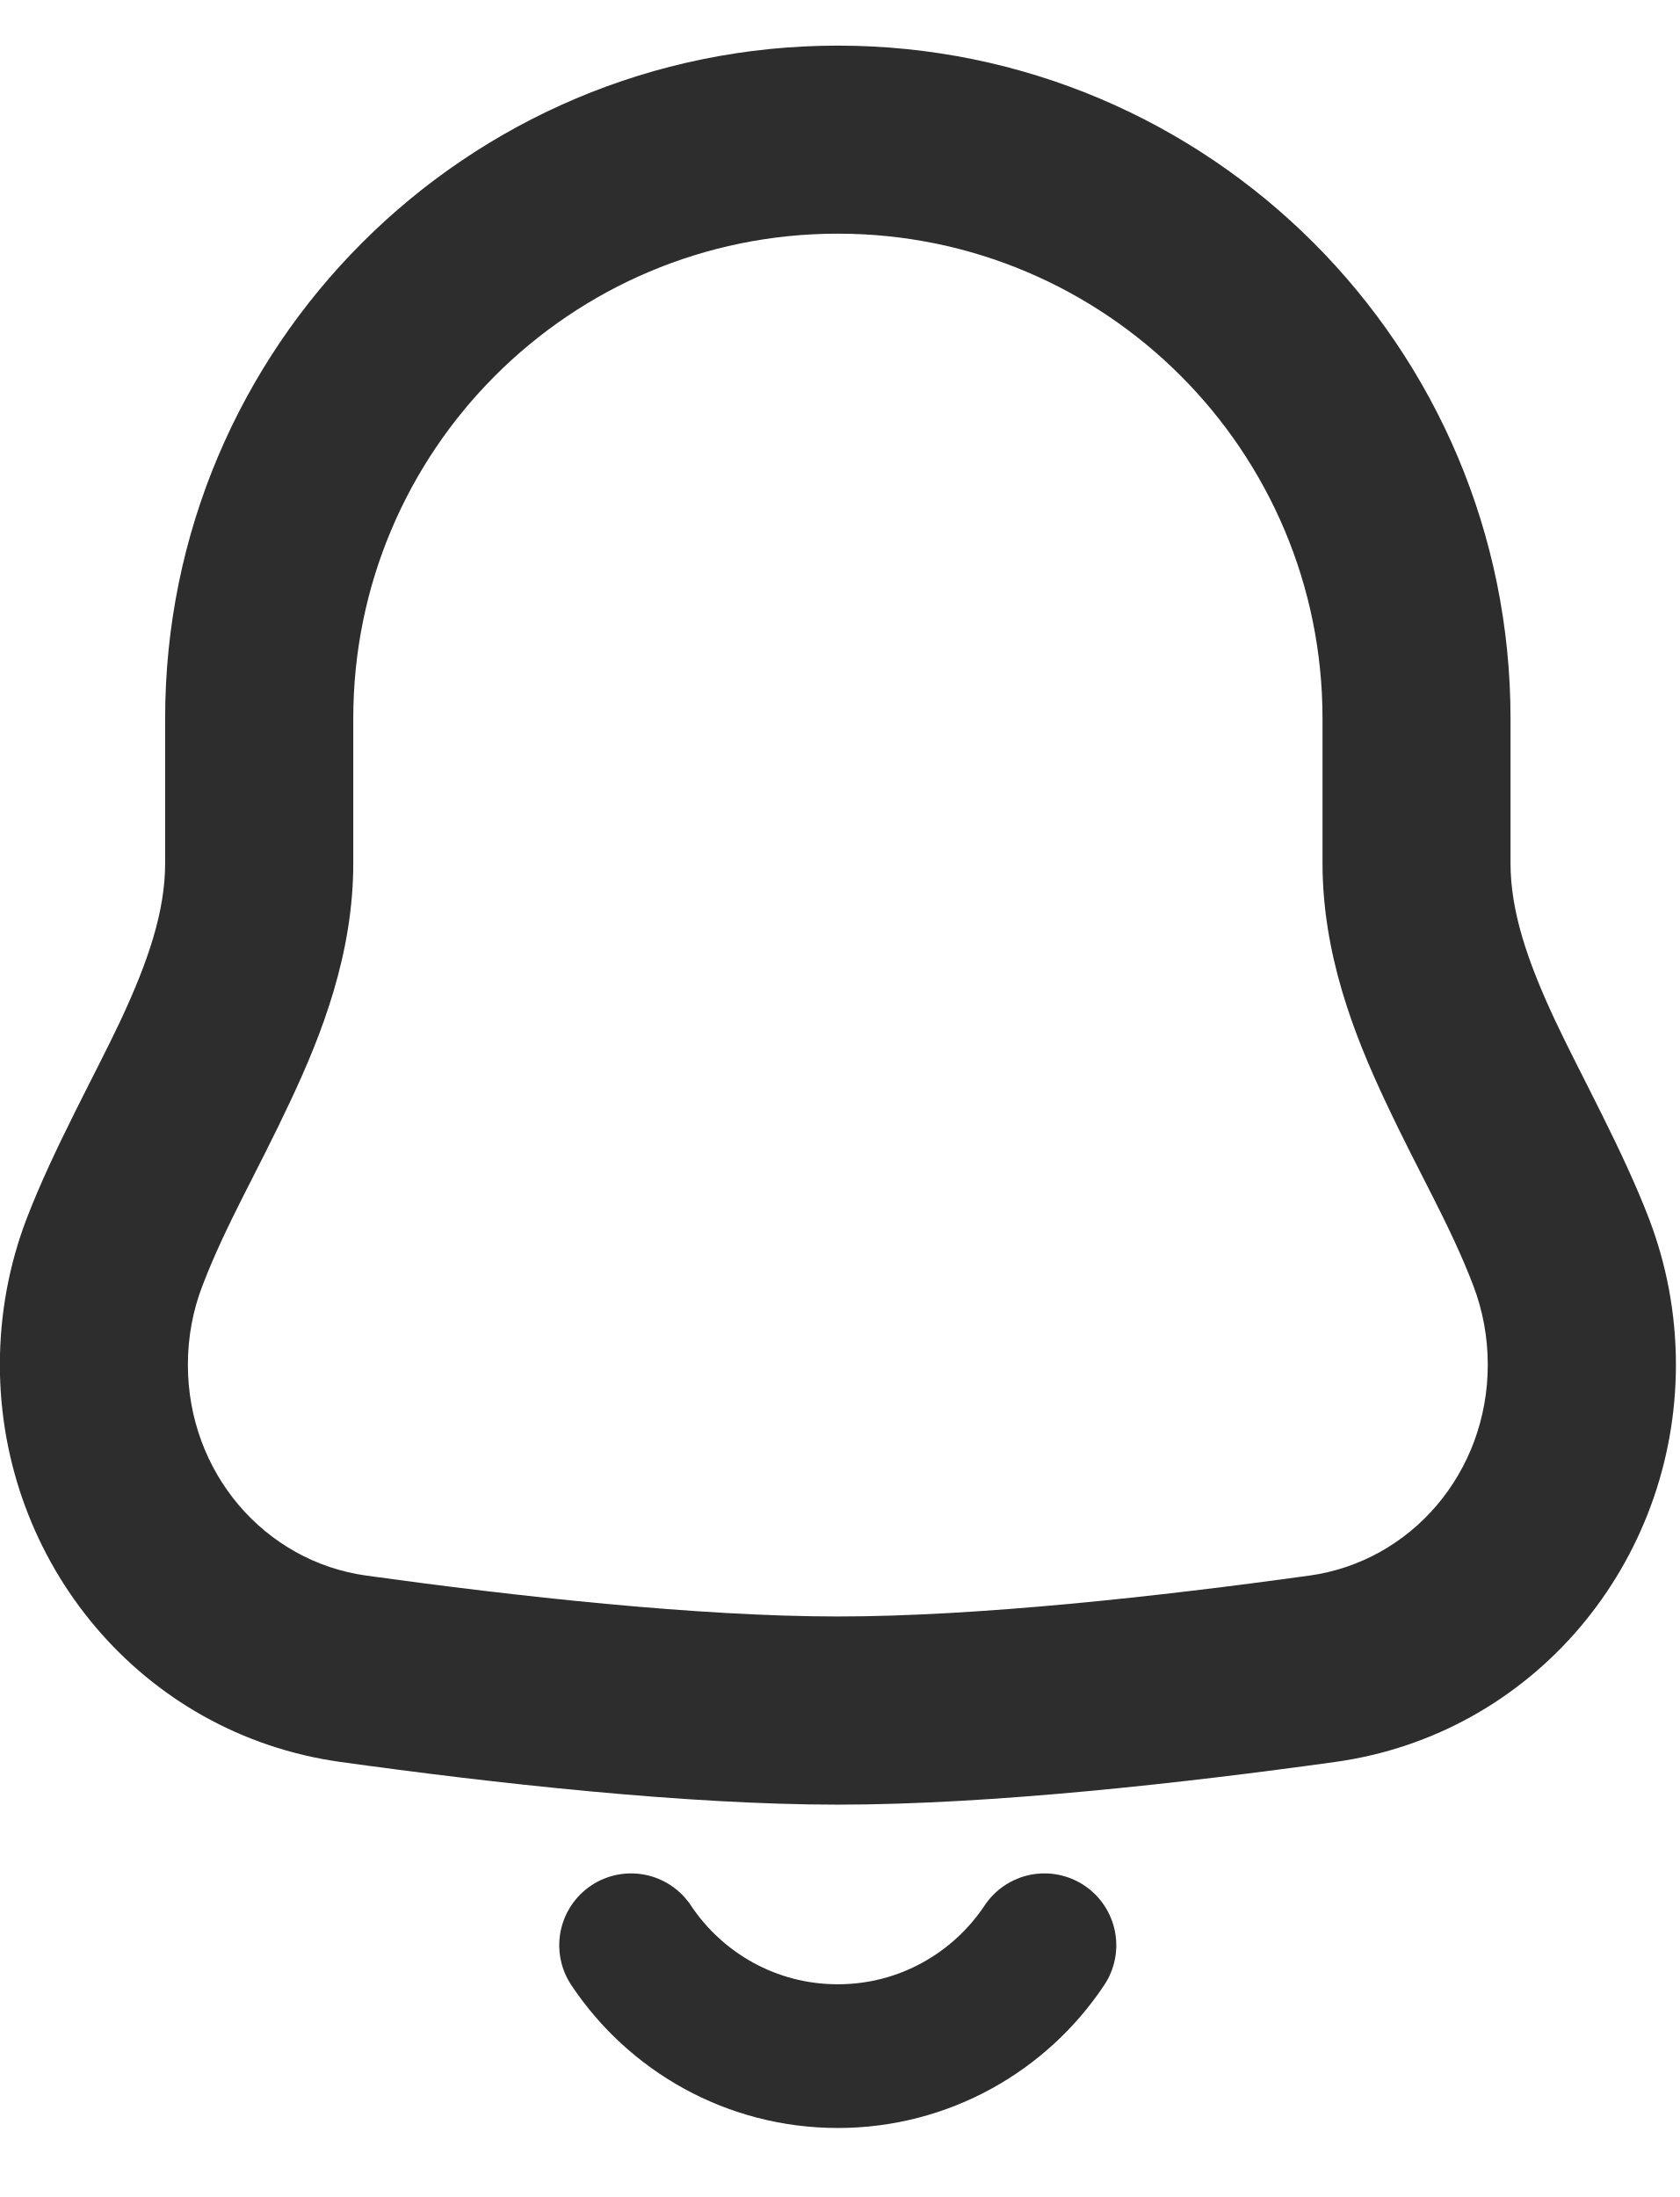
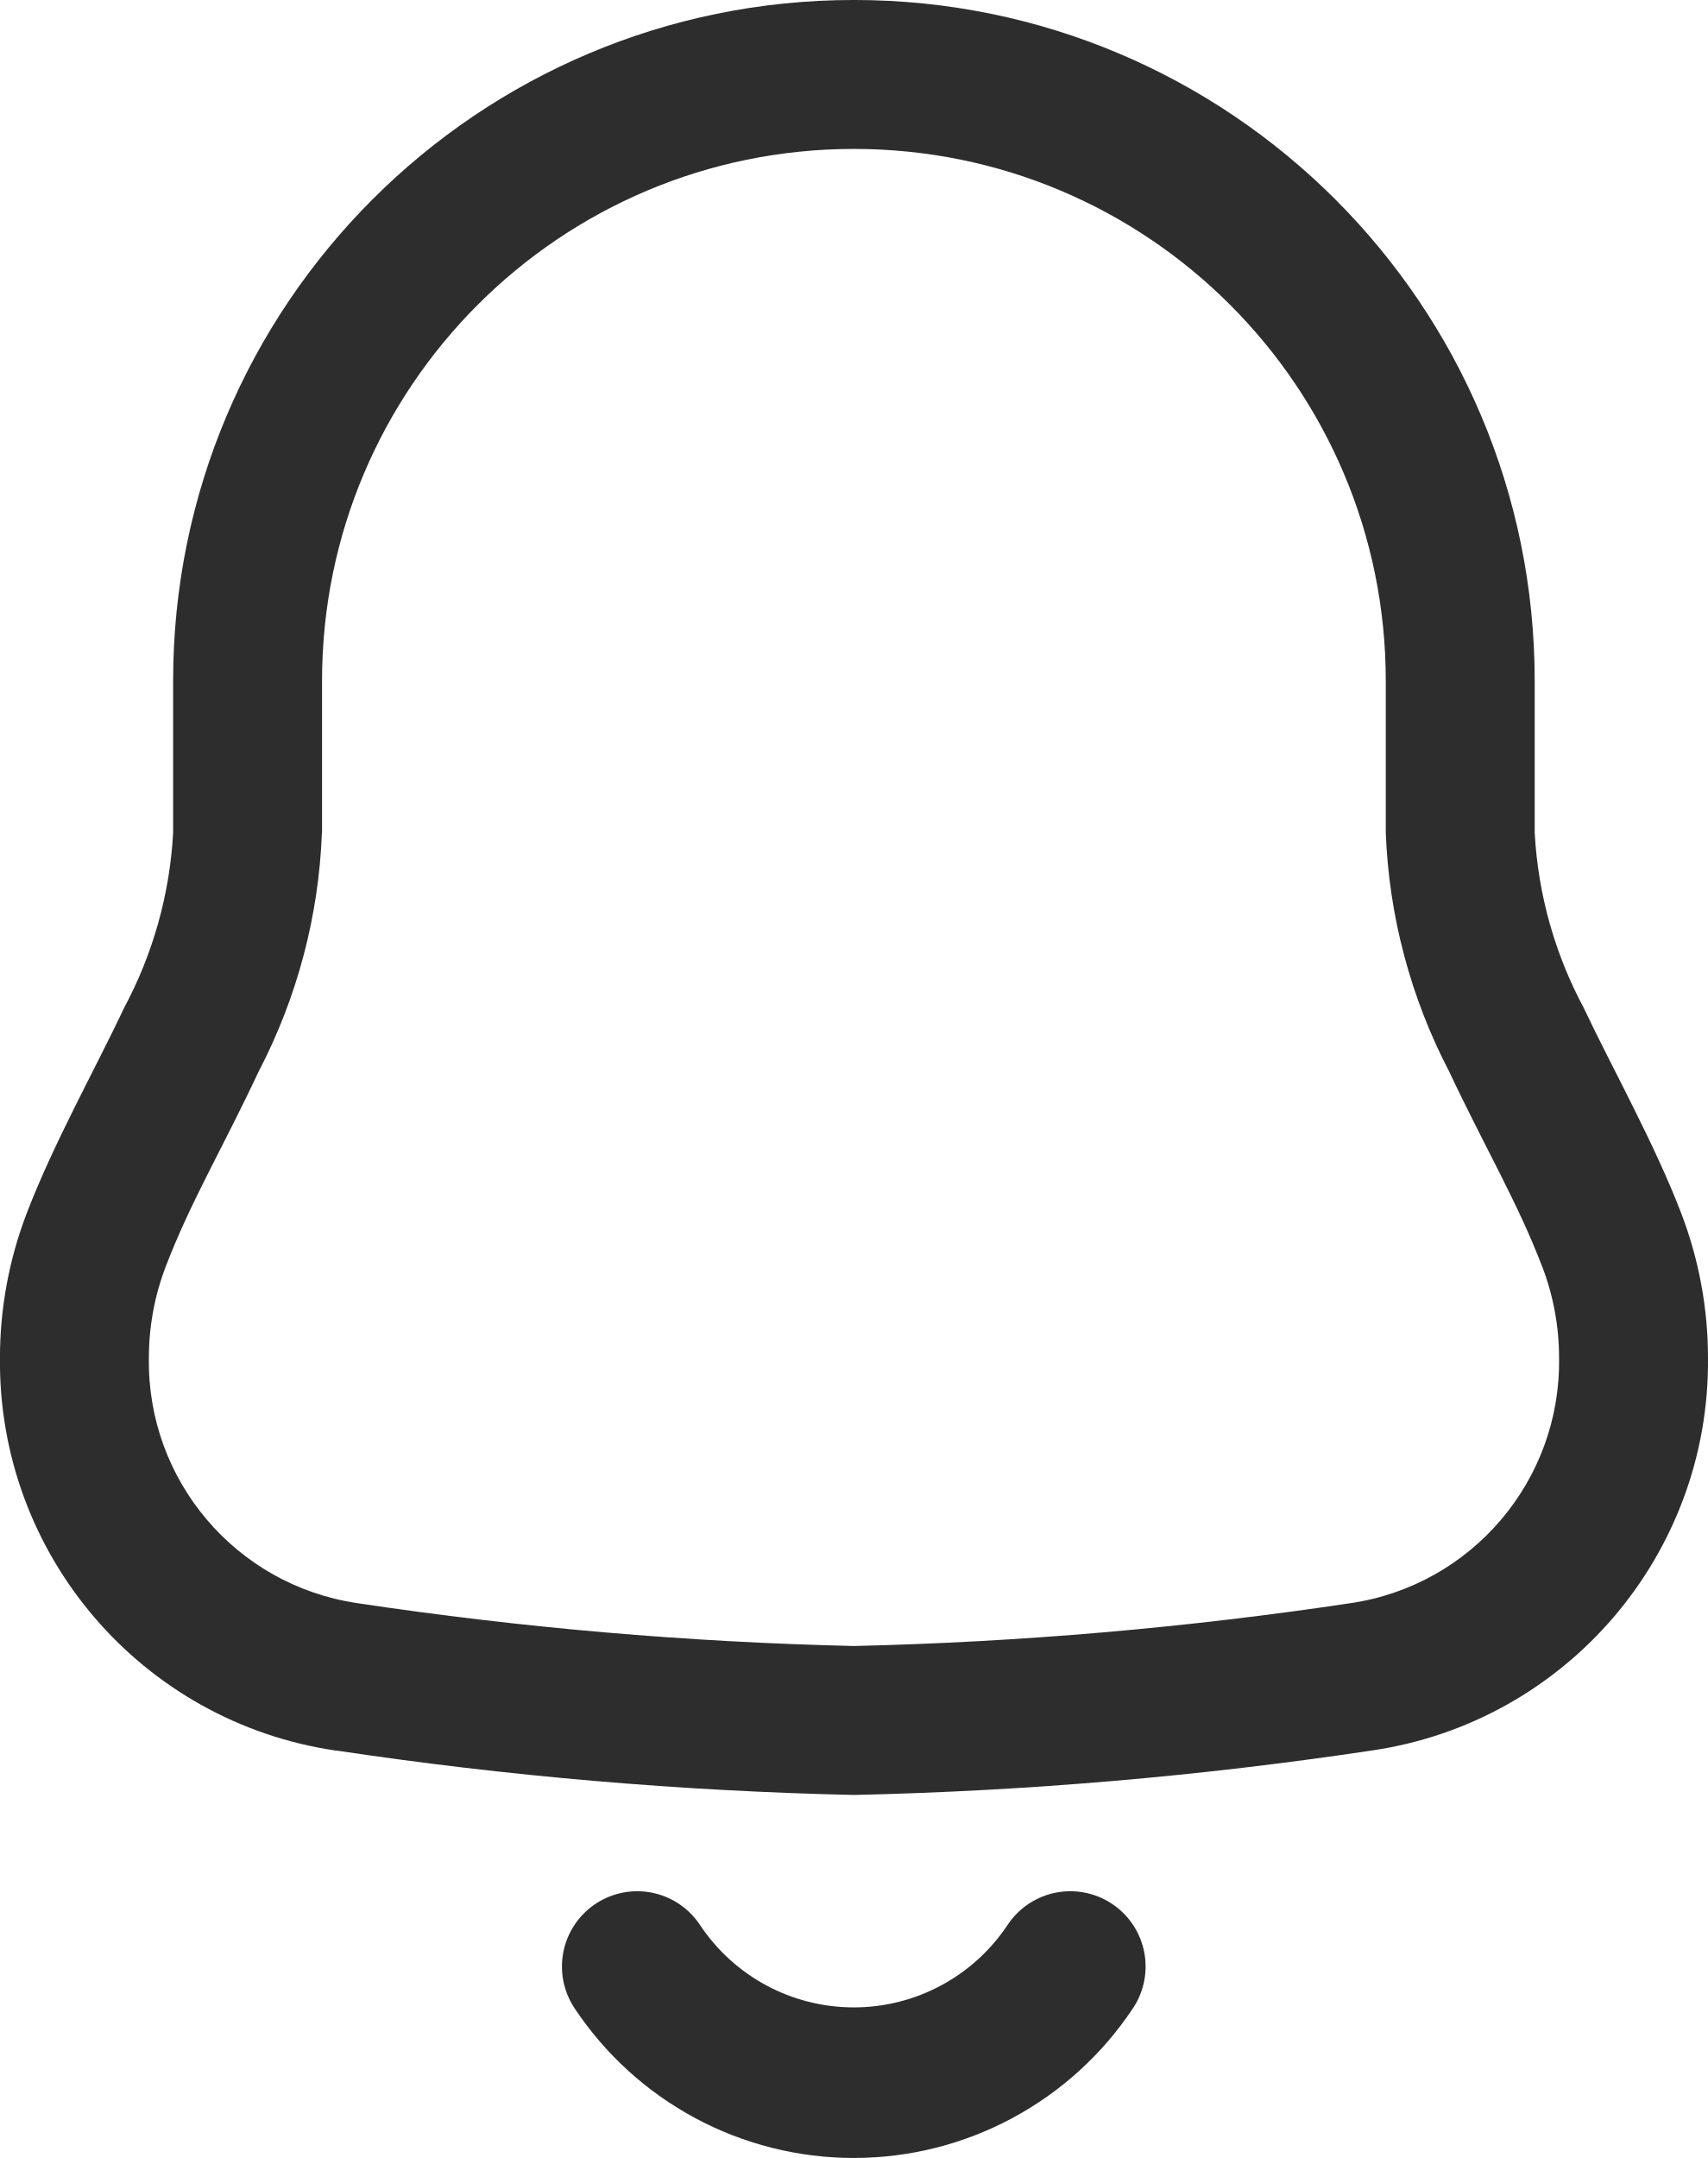
- <svg xmlns="http://www.w3.org/2000/svg" width="13" height="17" viewBox="0 0 13 17" fill="none">
-   <path d="M0.727 10.56H1.454H0.727ZM2.737 12.913L2.637 13.634H2.637L2.737 12.913ZM10.231 12.913L10.131 12.192L10.231 12.913ZM12.081 9.688L12.761 9.428L12.081 9.688ZM2.734 5.559C2.734 3.487 4.413 1.808 6.484 1.808V0.353C3.609 0.353 1.278 2.684 1.278 5.559H2.734ZM2.734 6.679V5.559H1.278V6.679H2.734ZM1.454 10.56C1.454 10.343 1.494 10.137 1.567 9.948L0.207 9.428C0.072 9.78 -0.001 10.163 -0.001 10.56H1.454ZM2.837 12.192C2.046 12.083 1.454 11.393 1.454 10.56H-0.001C-0.001 12.086 1.093 13.42 2.637 13.634L2.837 12.192ZM6.484 12.508C5.399 12.508 3.991 12.352 2.837 12.192L2.637 13.634C3.803 13.796 5.294 13.964 6.484 13.964V12.508ZM10.131 12.192C8.977 12.352 7.569 12.508 6.484 12.508V13.964C7.675 13.964 9.165 13.796 10.331 13.634L10.131 12.192ZM11.514 10.56C11.514 11.393 10.923 12.083 10.131 12.192L10.331 13.634C11.876 13.42 12.97 12.086 12.97 10.56H11.514ZM11.402 9.948C11.474 10.137 11.514 10.343 11.514 10.56H12.97C12.97 10.162 12.896 9.78 12.761 9.428L11.402 9.948ZM10.235 5.559V6.679H11.69V5.559H10.235ZM6.484 1.808C8.555 1.808 10.235 3.487 10.235 5.559H11.69C11.69 2.684 9.359 0.353 6.484 0.353V1.808ZM12.761 9.428C12.56 8.903 12.23 8.311 12.037 7.9C11.818 7.433 11.69 7.049 11.69 6.679H10.235C10.235 7.377 10.475 7.999 10.72 8.519C10.991 9.097 11.221 9.475 11.402 9.948L12.761 9.428ZM1.278 6.679C1.278 7.049 1.15 7.433 0.931 7.901C0.738 8.311 0.408 8.903 0.207 9.428L1.567 9.948C1.748 9.475 1.977 9.097 2.248 8.519C2.493 7.999 2.734 7.377 2.734 6.679H1.278Z" fill="#2D2D2D" />
-   <path d="M8.083 15.052C7.739 15.569 7.151 15.91 6.484 15.91C5.816 15.91 5.228 15.569 4.884 15.052" stroke="#2D2D2D" stroke-width="1.112" stroke-linecap="round" />
+ <svg xmlns="http://www.w3.org/2000/svg" id="Layer_1" data-name="Layer 1" viewBox="0 0 12.615 15.937">
+   <defs>
+     <style>.cls-1{fill:#2d2d2d;}.cls-2{fill:none;stroke:#2d2d2d;stroke-linecap:round;stroke-width:1.112px;}</style>
+   </defs>
+   <path class="cls-1" d="M2.622,12.537l-.076.545h0Zm7.494,0-.075-.545h0Zm1.85-3.226-.514.197ZM.772,9.312.258,9.115Zm1.668-4.131A3.928,3.928,0,0,1,6.368,1.253v-1.1A5.028,5.028,0,0,0,1.34,5.181Zm0,1.123v-1.123h-1.1v1.123ZM1.161,10.184a1.887,1.887,0,0,1,.124-.676L.258,9.115A2.986,2.986,0,0,0,.061,10.184Zm1.536,1.808a1.802,1.802,0,0,1-1.536-1.808h-1.1a2.902,2.902,0,0,0,2.485,2.898Zm3.672.317a29.298,29.298,0,0,1-3.672-.317l-.151,1.089a30.313,30.313,0,0,0,3.823.328Zm3.672-.317a29.299,29.299,0,0,1-3.672.317v1.1a30.314,30.314,0,0,0,3.823-.328Zm1.536-1.808a1.802,1.802,0,0,1-1.536,1.808l.151,1.089a2.902,2.902,0,0,0,2.485-2.898Zm-.124-.676a1.886,1.886,0,0,1,.124.676h1.1a2.986,2.986,0,0,0-.197-1.069ZM10.297,5.181V6.303h1.1V5.181ZM6.368,1.253A3.928,3.928,0,0,1,10.297,5.181h1.1A5.028,5.028,0,0,0,6.368.153ZM12.48,9.115c-.198-.518-.516-1.084-.719-1.515a3.093,3.093,0,0,1-.364-1.297h-1.1a4.157,4.157,0,0,0,.469,1.765c.262.557.504.962.687,1.441ZM1.34,6.304a3.093,3.093,0,0,1-.364,1.296c-.202.431-.52.997-.718,1.515l1.027.393c.183-.479.425-.883.686-1.44a4.156,4.156,0,0,0,.468-1.764Z" transform="translate(-0.06133 -0.15313)" />
+   <path class="cls-2" d="M7.967,14.676a1.92,1.92,0,0,1-3.199,0" transform="translate(-0.06133 -0.15313)" />
</svg>
